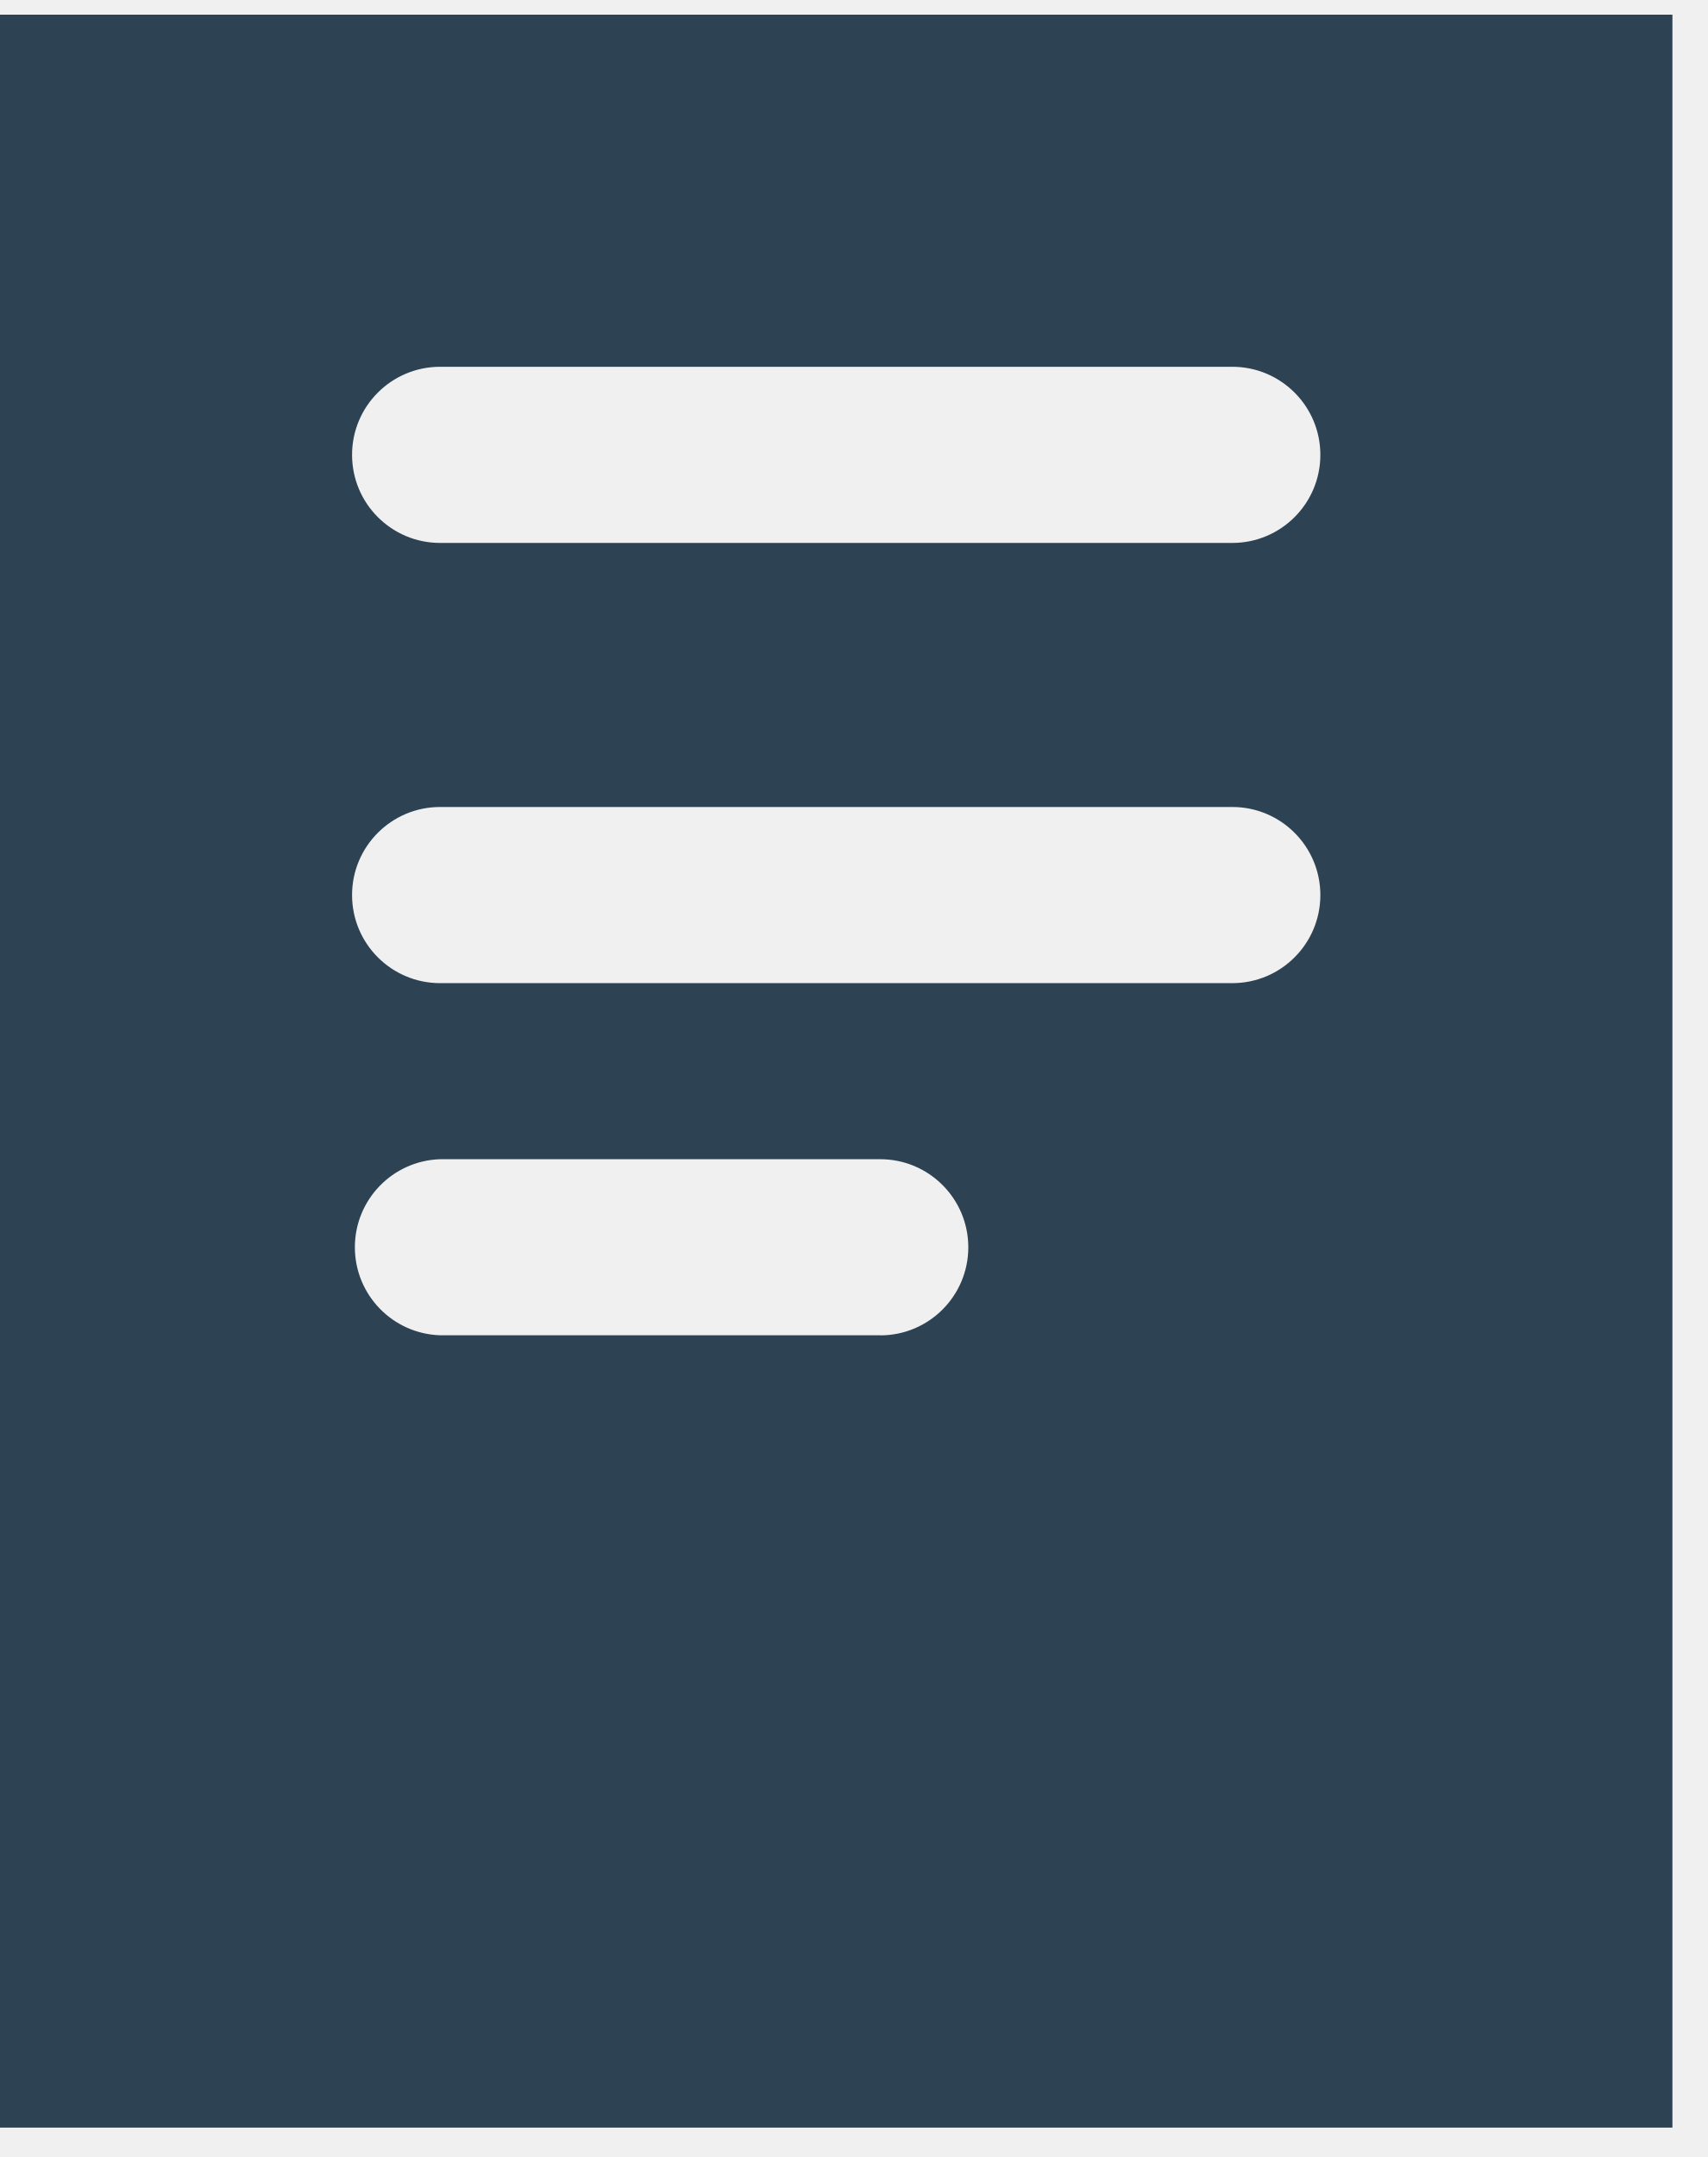
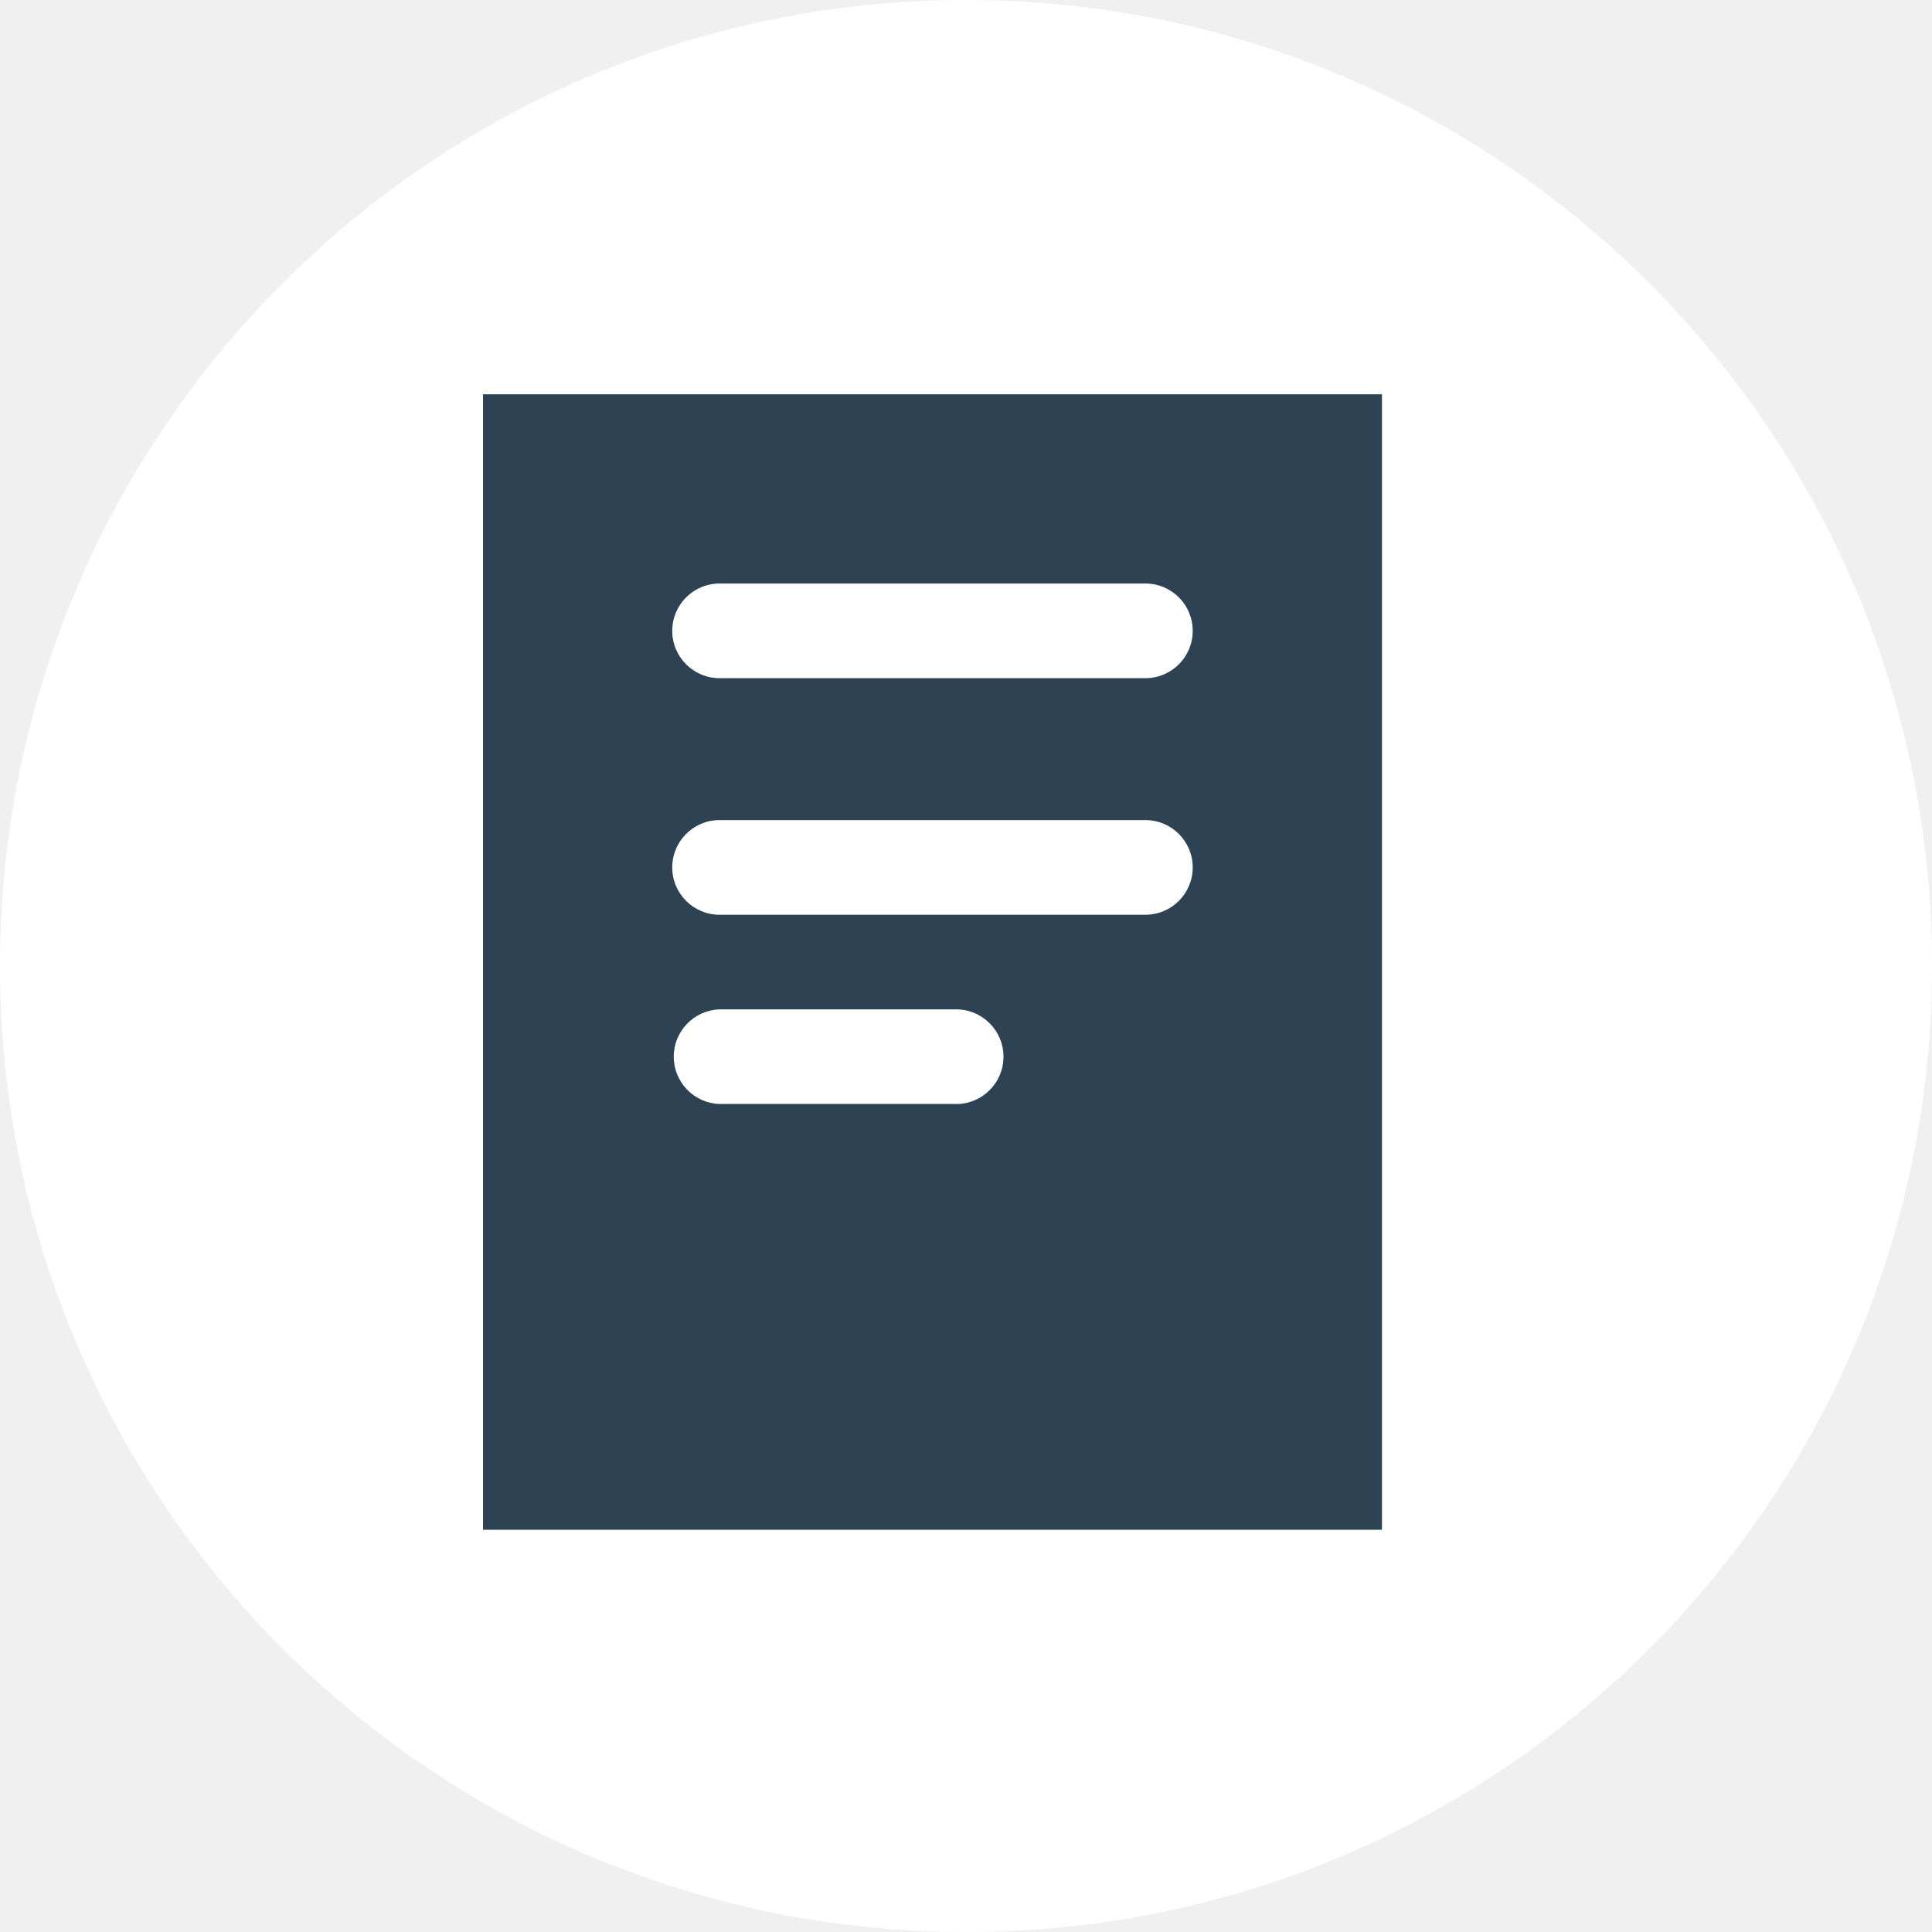
- <svg xmlns="http://www.w3.org/2000/svg" width="19" height="24" viewBox="0 0 19 24">
-   <path fill="#2D4252" fill-rule="nonzero" d="M0 .163v23.51h18.612V.163H0zm9.796 14.694H4.898a.98.98 0 0 1 0-1.959h4.898a.98.98 0 1 1 0 1.96zm3.918-3.918H4.898a.98.98 0 1 1 0-1.96h8.816a.98.98 0 0 1 0 1.96zm0-4.898H4.898a.98.98 0 0 1 0-1.96h8.816a.98.98 0 0 1 0 1.96z" />
+ <svg xmlns="http://www.w3.org/2000/svg" width="40" height="40" viewBox="0 0 40 40">
+   <g fill="none" fill-rule="evenodd">
+     <circle cx="20" cy="20" r="20" fill="#FFF" />
+     <path fill="#2D4252" fill-rule="nonzero" d="M10 8.163v23.51h18.612V8.163H10zm9.796 14.694h-4.898a.98.98 0 0 1 0-1.959h4.898a.98.98 0 1 1 0 1.96zm3.918-3.918h-8.816a.98.98 0 1 1 0-1.96h8.816a.98.98 0 0 1 0 1.96zm0-4.898h-8.816a.98.98 0 0 1 0-1.96h8.816a.98.98 0 0 1 0 1.96z" />
+   </g>
</svg>
